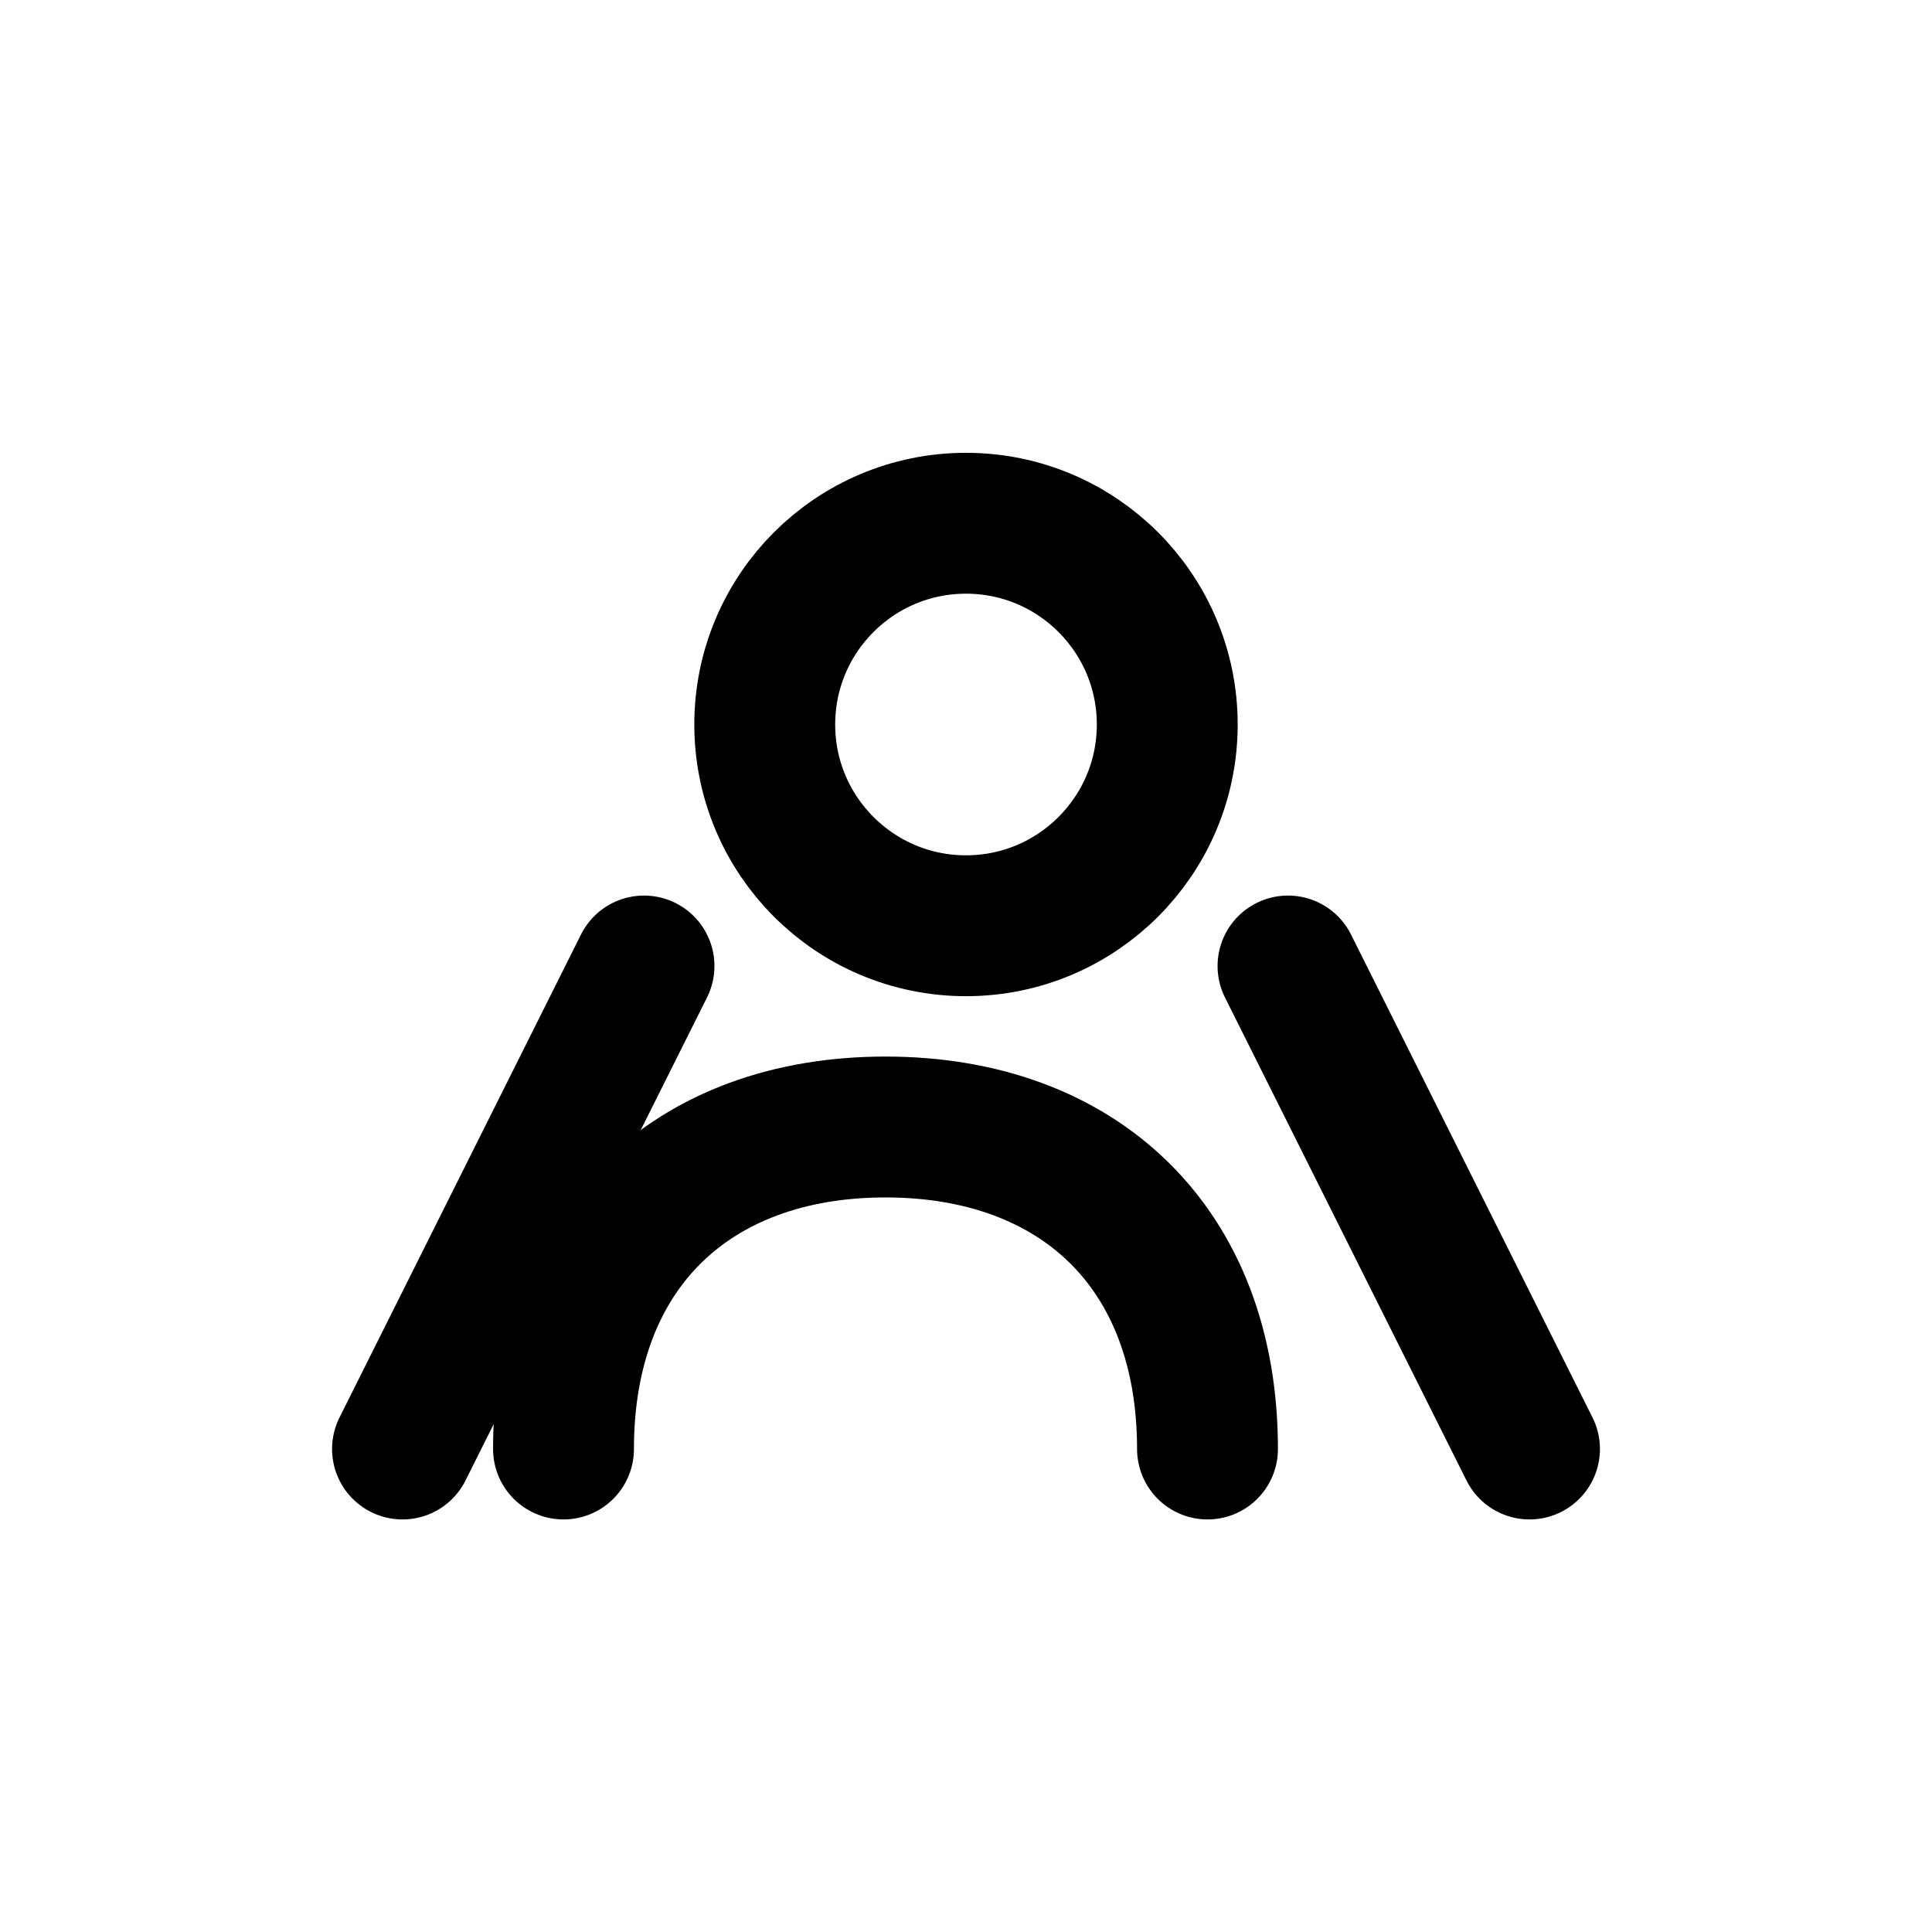
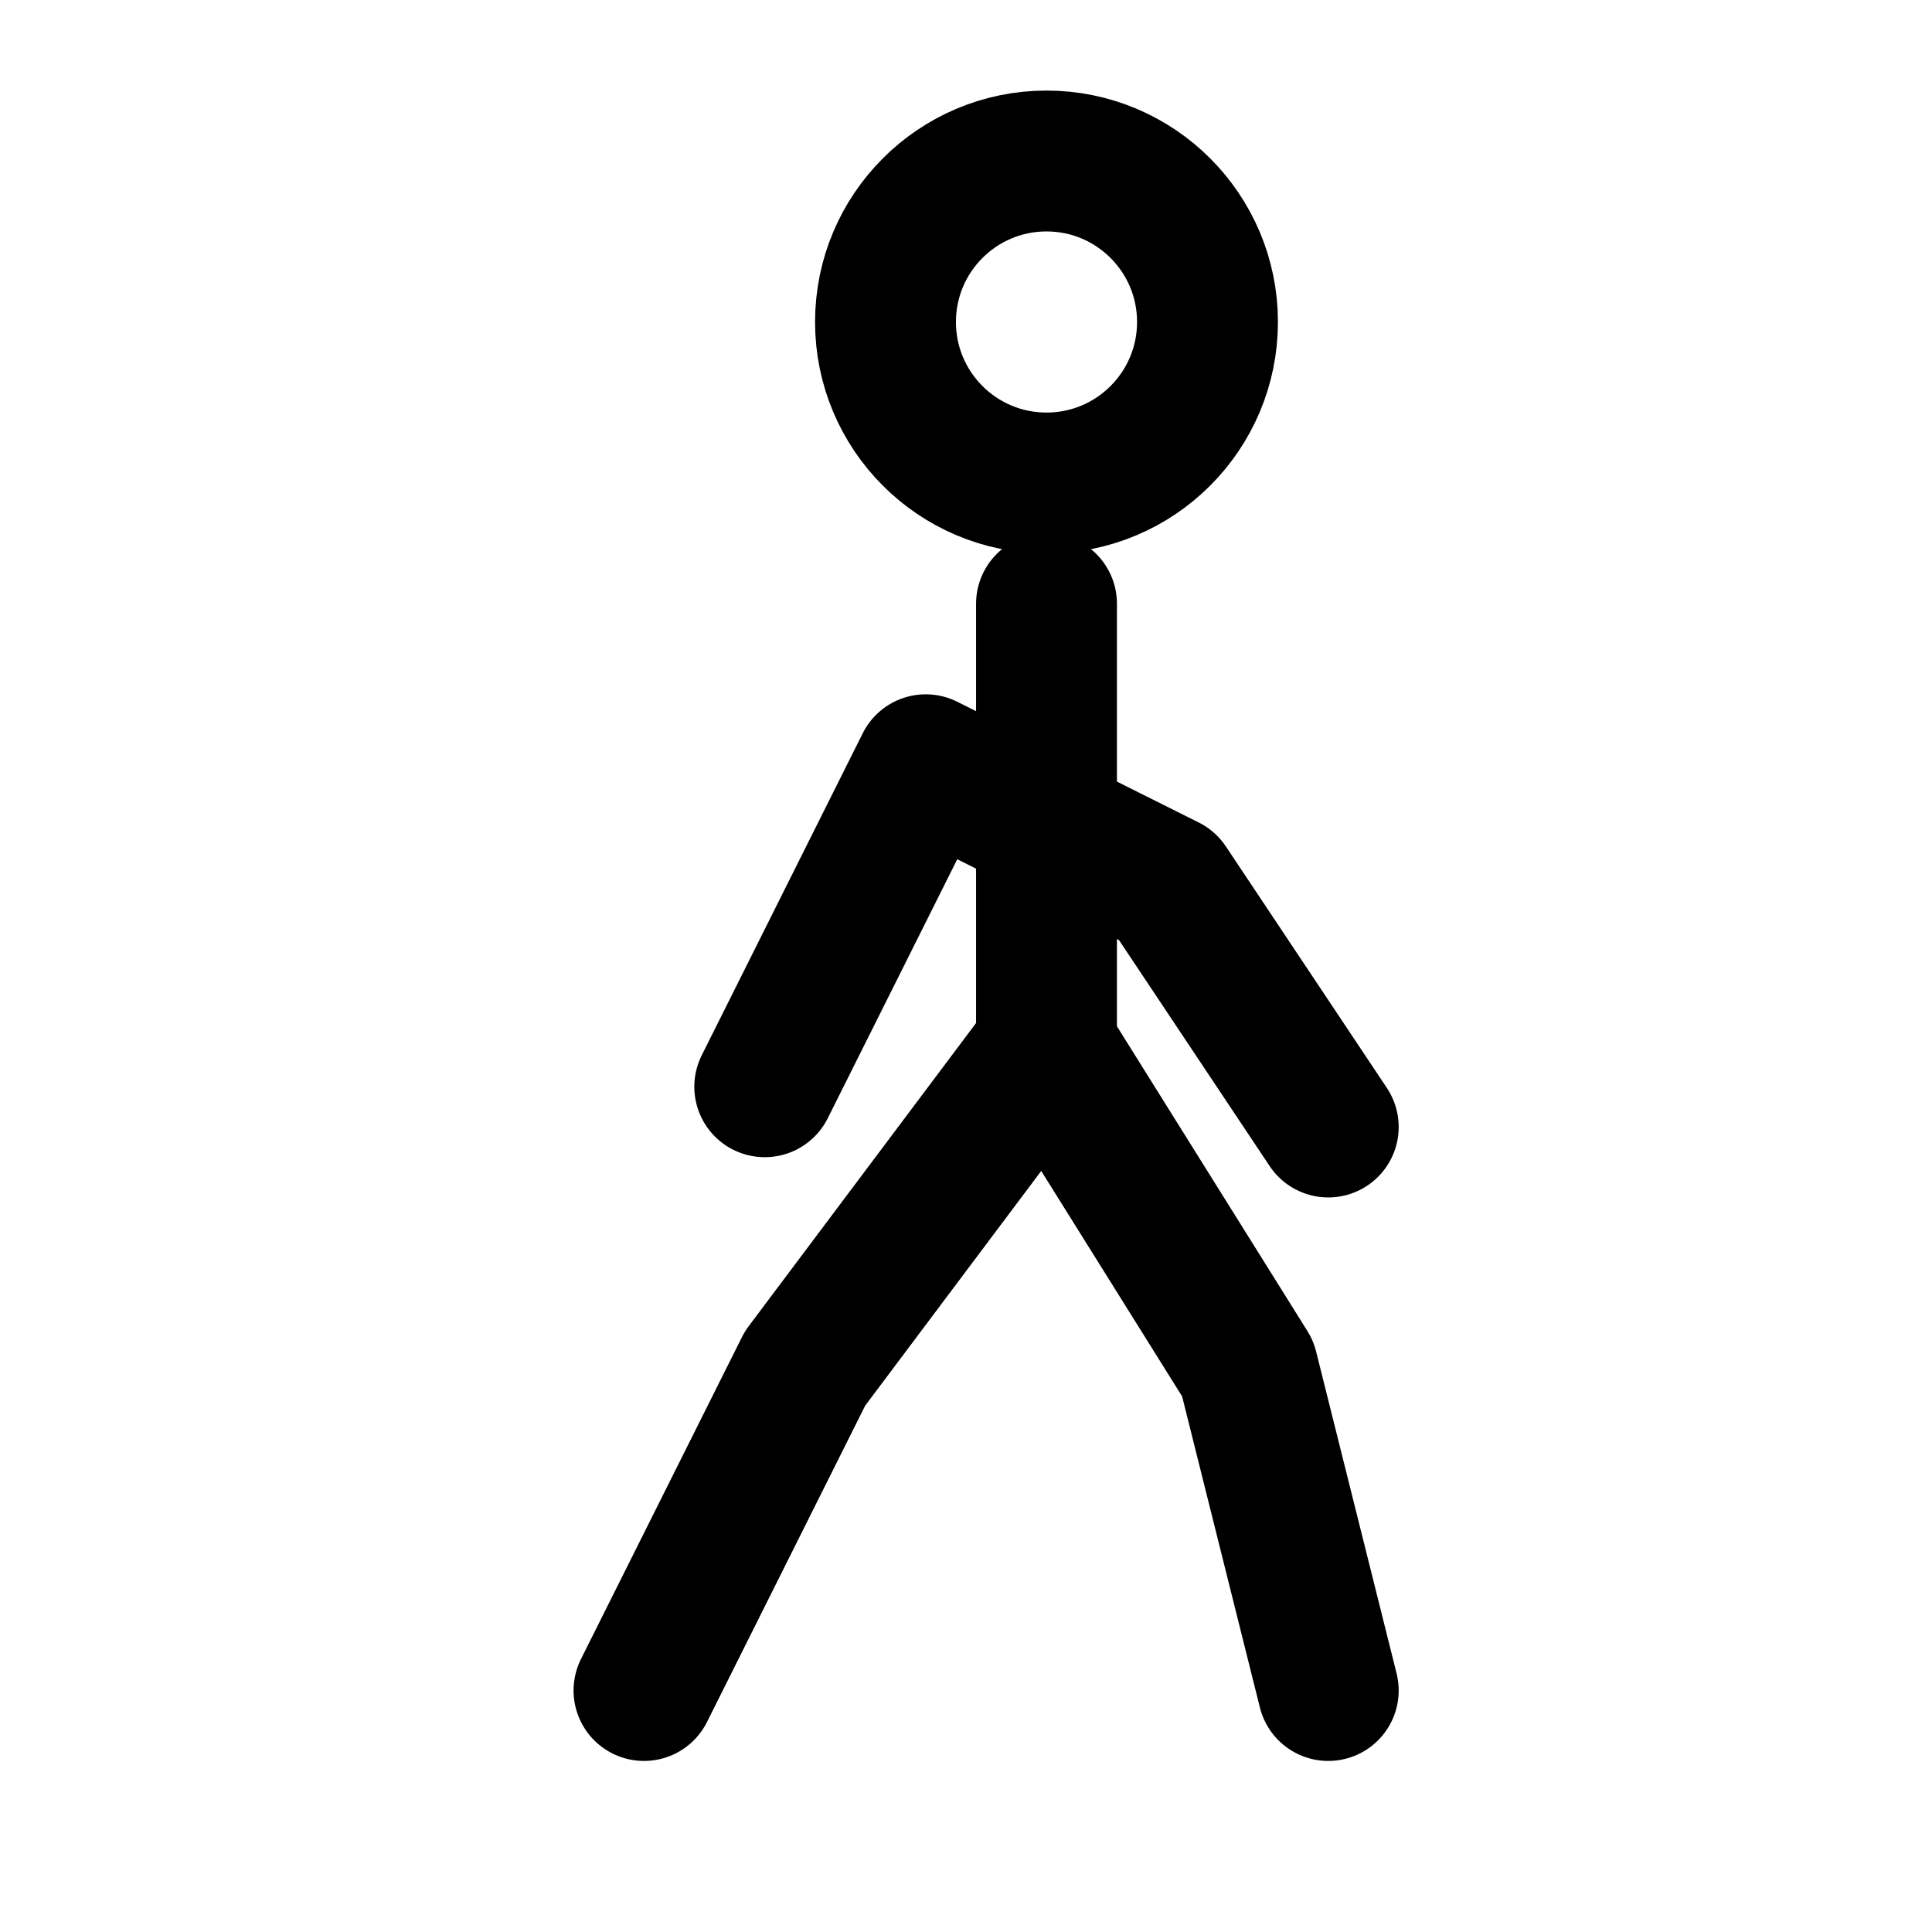
<svg xmlns="http://www.w3.org/2000/svg" width="24" height="24" viewBox="0 0 24 24" fill="none" stroke="currentColor" stroke-width="1.75" stroke-linecap="round" stroke-linejoin="round">
-   <path d="M7 18c0-2.5 1.6-4 4-4s4 1.5 4 4" />
-   <path d="M12 6.5a2.5 2.5 0 1 1 0 5a2.5 2.5 0 0 1 0-5z" />
-   <path d="M5 18l3-6m11 6l-3-6" />
+   <circle cx="13" cy="4" r="2" />
+   <path d="M13 7.5v5.5l2.5 4 1 4M13 13l-3 4-2 4" />
+   <path d="M9.5 13.5l2-4 3 1.5 2 3" />
</svg>
